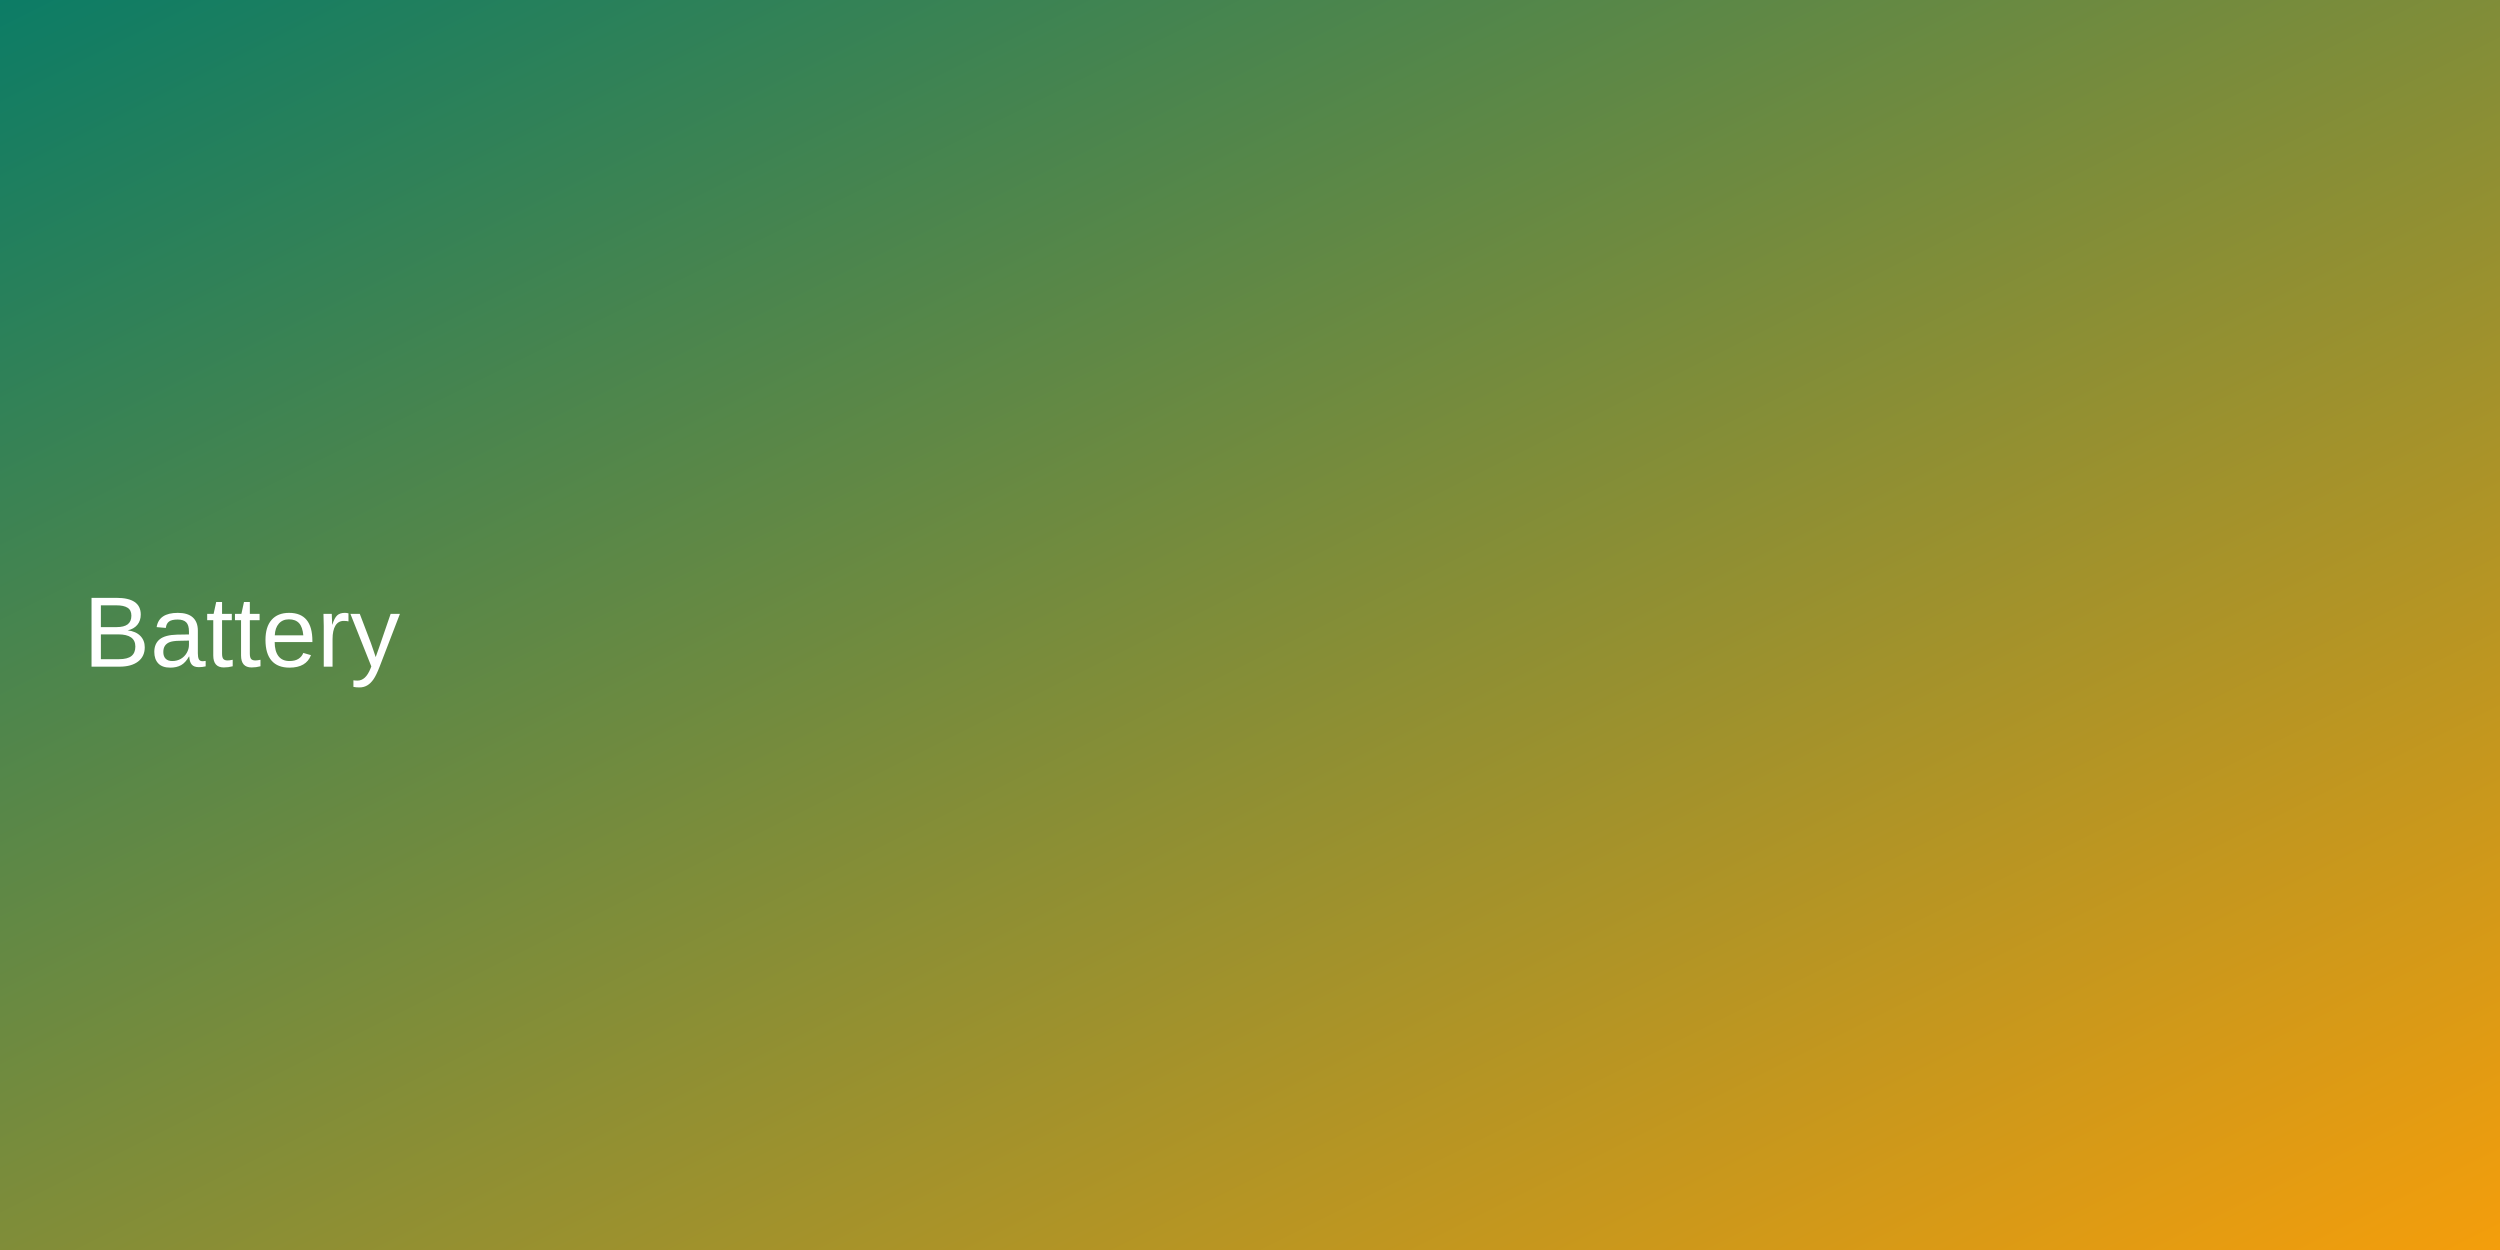
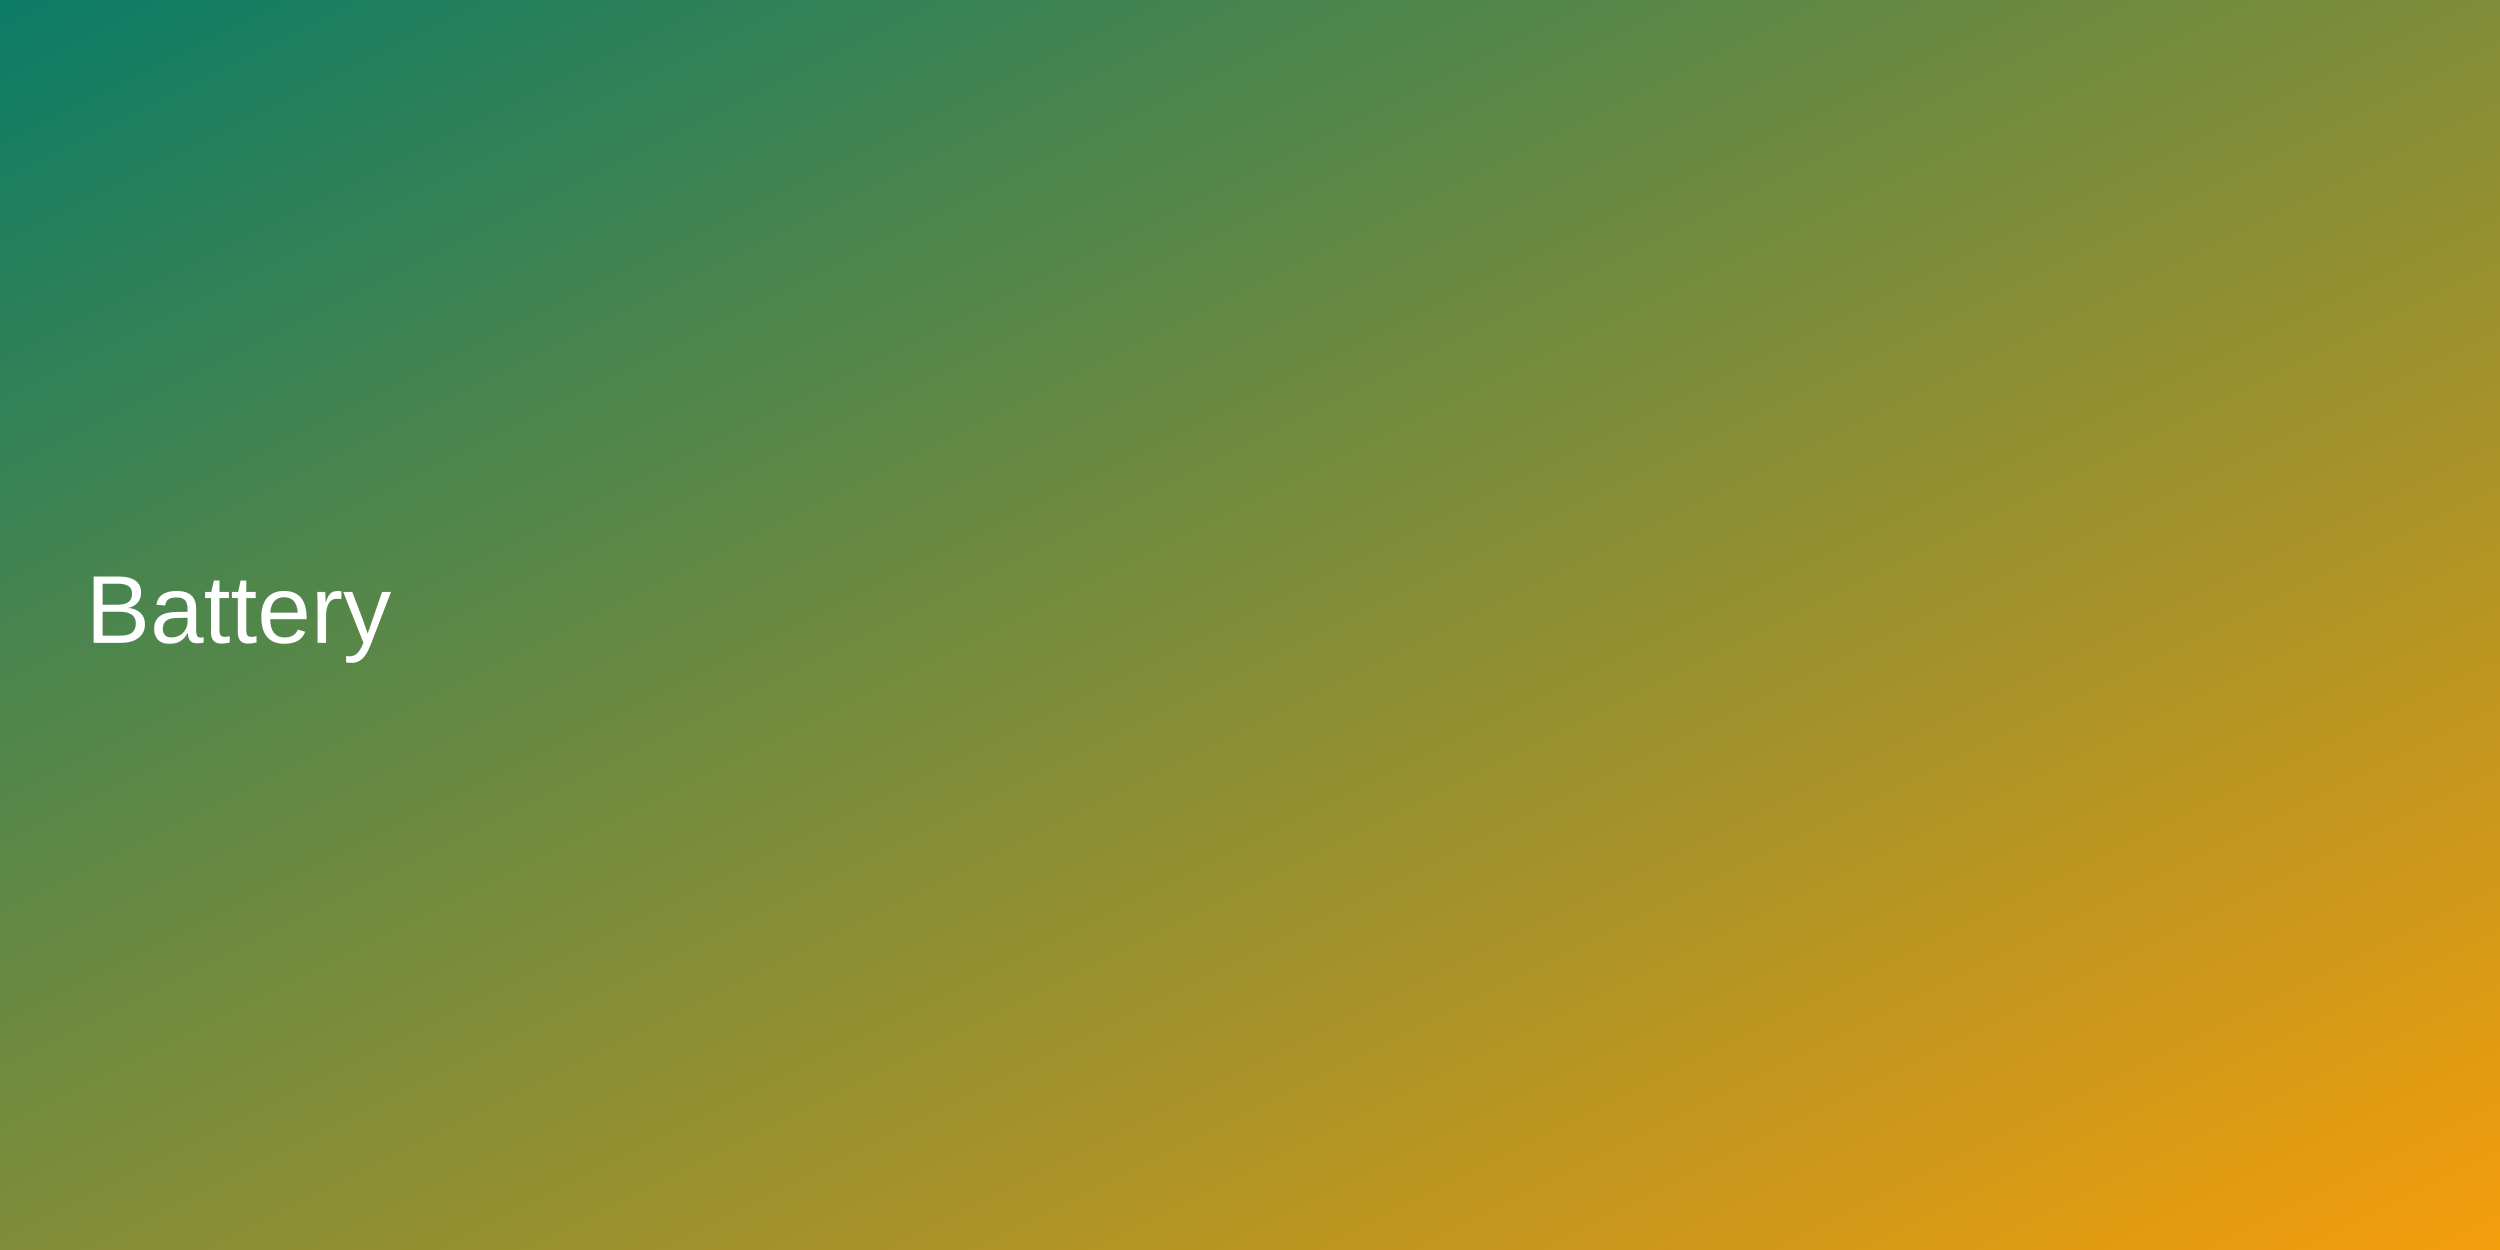
- <svg xmlns="http://www.w3.org/2000/svg" width="1200" height="600">
+ <svg xmlns="http://www.w3.org/2000/svg" width="1400" height="700">
  <defs>
    <linearGradient id="g" x1="0" y1="0" x2="1" y2="1">
      <stop offset="0%" stop-color="#0B7C66" />
      <stop offset="100%" stop-color="#F59E0B" />
    </linearGradient>
  </defs>
  <rect width="100%" height="100%" fill="url(#g)" />
-   <text x="40" y="320" fill="white" font-size="48" font-family="Arial">Battery</text>
+   <text x="48" y="360" fill="white" font-size="54" font-family="Arial">Battery</text>
</svg>
